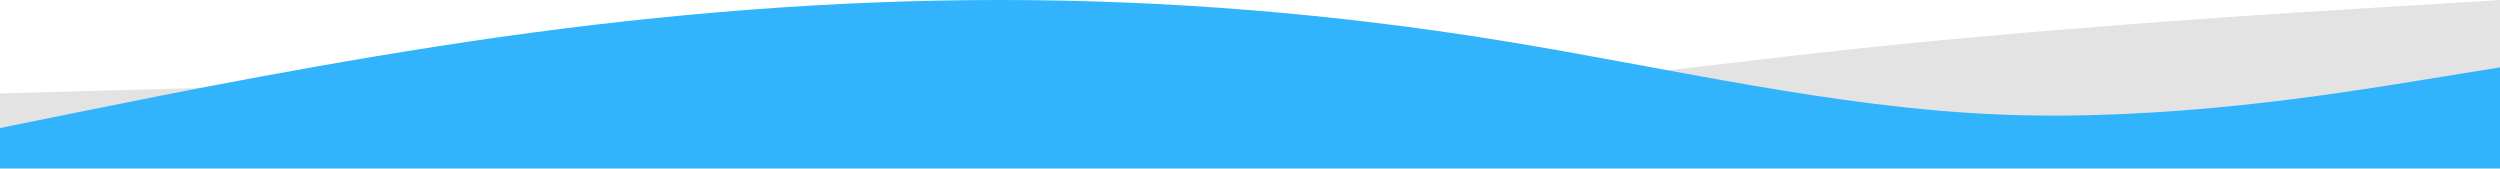
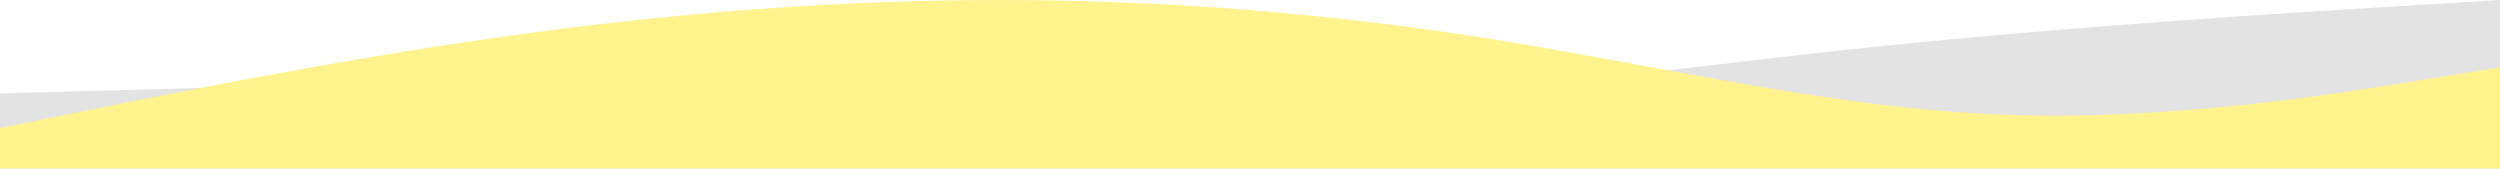
<svg xmlns="http://www.w3.org/2000/svg" width="1870" height="126" viewBox="0 0 1870 126" fill="none">
-   <path fill-rule="evenodd" clip-rule="evenodd" d="M1870 -0L1792.57 4.734C1713.68 9.468 1558.82 18.936 1402.5 34.959C1246.18 51.346 1091.32 74.653 935 79.387C778.68 84.121 623.82 69.919 467.5 65.549C311.18 60.815 156.32 65.549 77.43 67.734L0 69.919V126H77.43C156.32 126 311.18 126 467.5 126C623.82 126 778.68 126 935 126C1091.32 126 1246.18 126 1402.5 126C1558.82 126 1713.68 126 1792.57 126H1870V-0Z" fill="#E3E3E3" />
-   <path fill-rule="evenodd" clip-rule="evenodd" d="M1870 50.4L1807.67 60.48C1745.33 70.559 1620.67 90.719 1496 85.68C1371.33 80.639 1246.67 50.4 1122 30.239C997.333 10.079 872.667 -0 748 -0C623.333 -0 498.667 10.079 374 27.72C249.334 45.359 124.667 70.559 62.334 83.159L0 95.76V126H62.334C124.667 126 249.334 126 374 126C498.667 126 623.333 126 748 126C872.667 126 997.333 126 1122 126C1246.67 126 1371.33 126 1496 126C1620.67 126 1745.33 126 1807.67 126H1870V50.4Z" fill="#32B4FC" />
+   <path fill-rule="evenodd" clip-rule="evenodd" d="M1870 0L1792.57 4.734C1713.68 9.468 1558.82 18.936 1402.5 34.959C1246.18 51.347 1091.32 74.653 935 79.387C778.68 84.121 623.82 69.919 467.5 65.549C311.18 60.815 156.32 65.549 77.43 67.734L0 69.919V126H77.43C156.32 126 311.18 126 467.5 126C623.82 126 778.68 126 935 126C1091.32 126 1246.18 126 1402.5 126C1558.82 126 1713.68 126 1792.57 126H1870V0Z" fill="#E3E3E3" />
+   <path fill-rule="evenodd" clip-rule="evenodd" d="M1870 50.4L1807.67 60.48C1745.33 70.56 1620.67 90.72 1496 85.68C1371.33 80.64 1246.67 50.4 1122 30.24C997.333 10.08 872.667 0 748 0C623.333 0 498.667 10.08 374 27.72C249.333 45.36 124.667 70.56 62.333 83.16L0 95.76V126H62.333C124.667 126 249.333 126 374 126C498.667 126 623.333 126 748 126C872.667 126 997.333 126 1122 126C1246.67 126 1371.33 126 1496 126C1620.67 126 1745.33 126 1807.67 126H1870V50.4Z" fill="#FFF38D" />
</svg>
